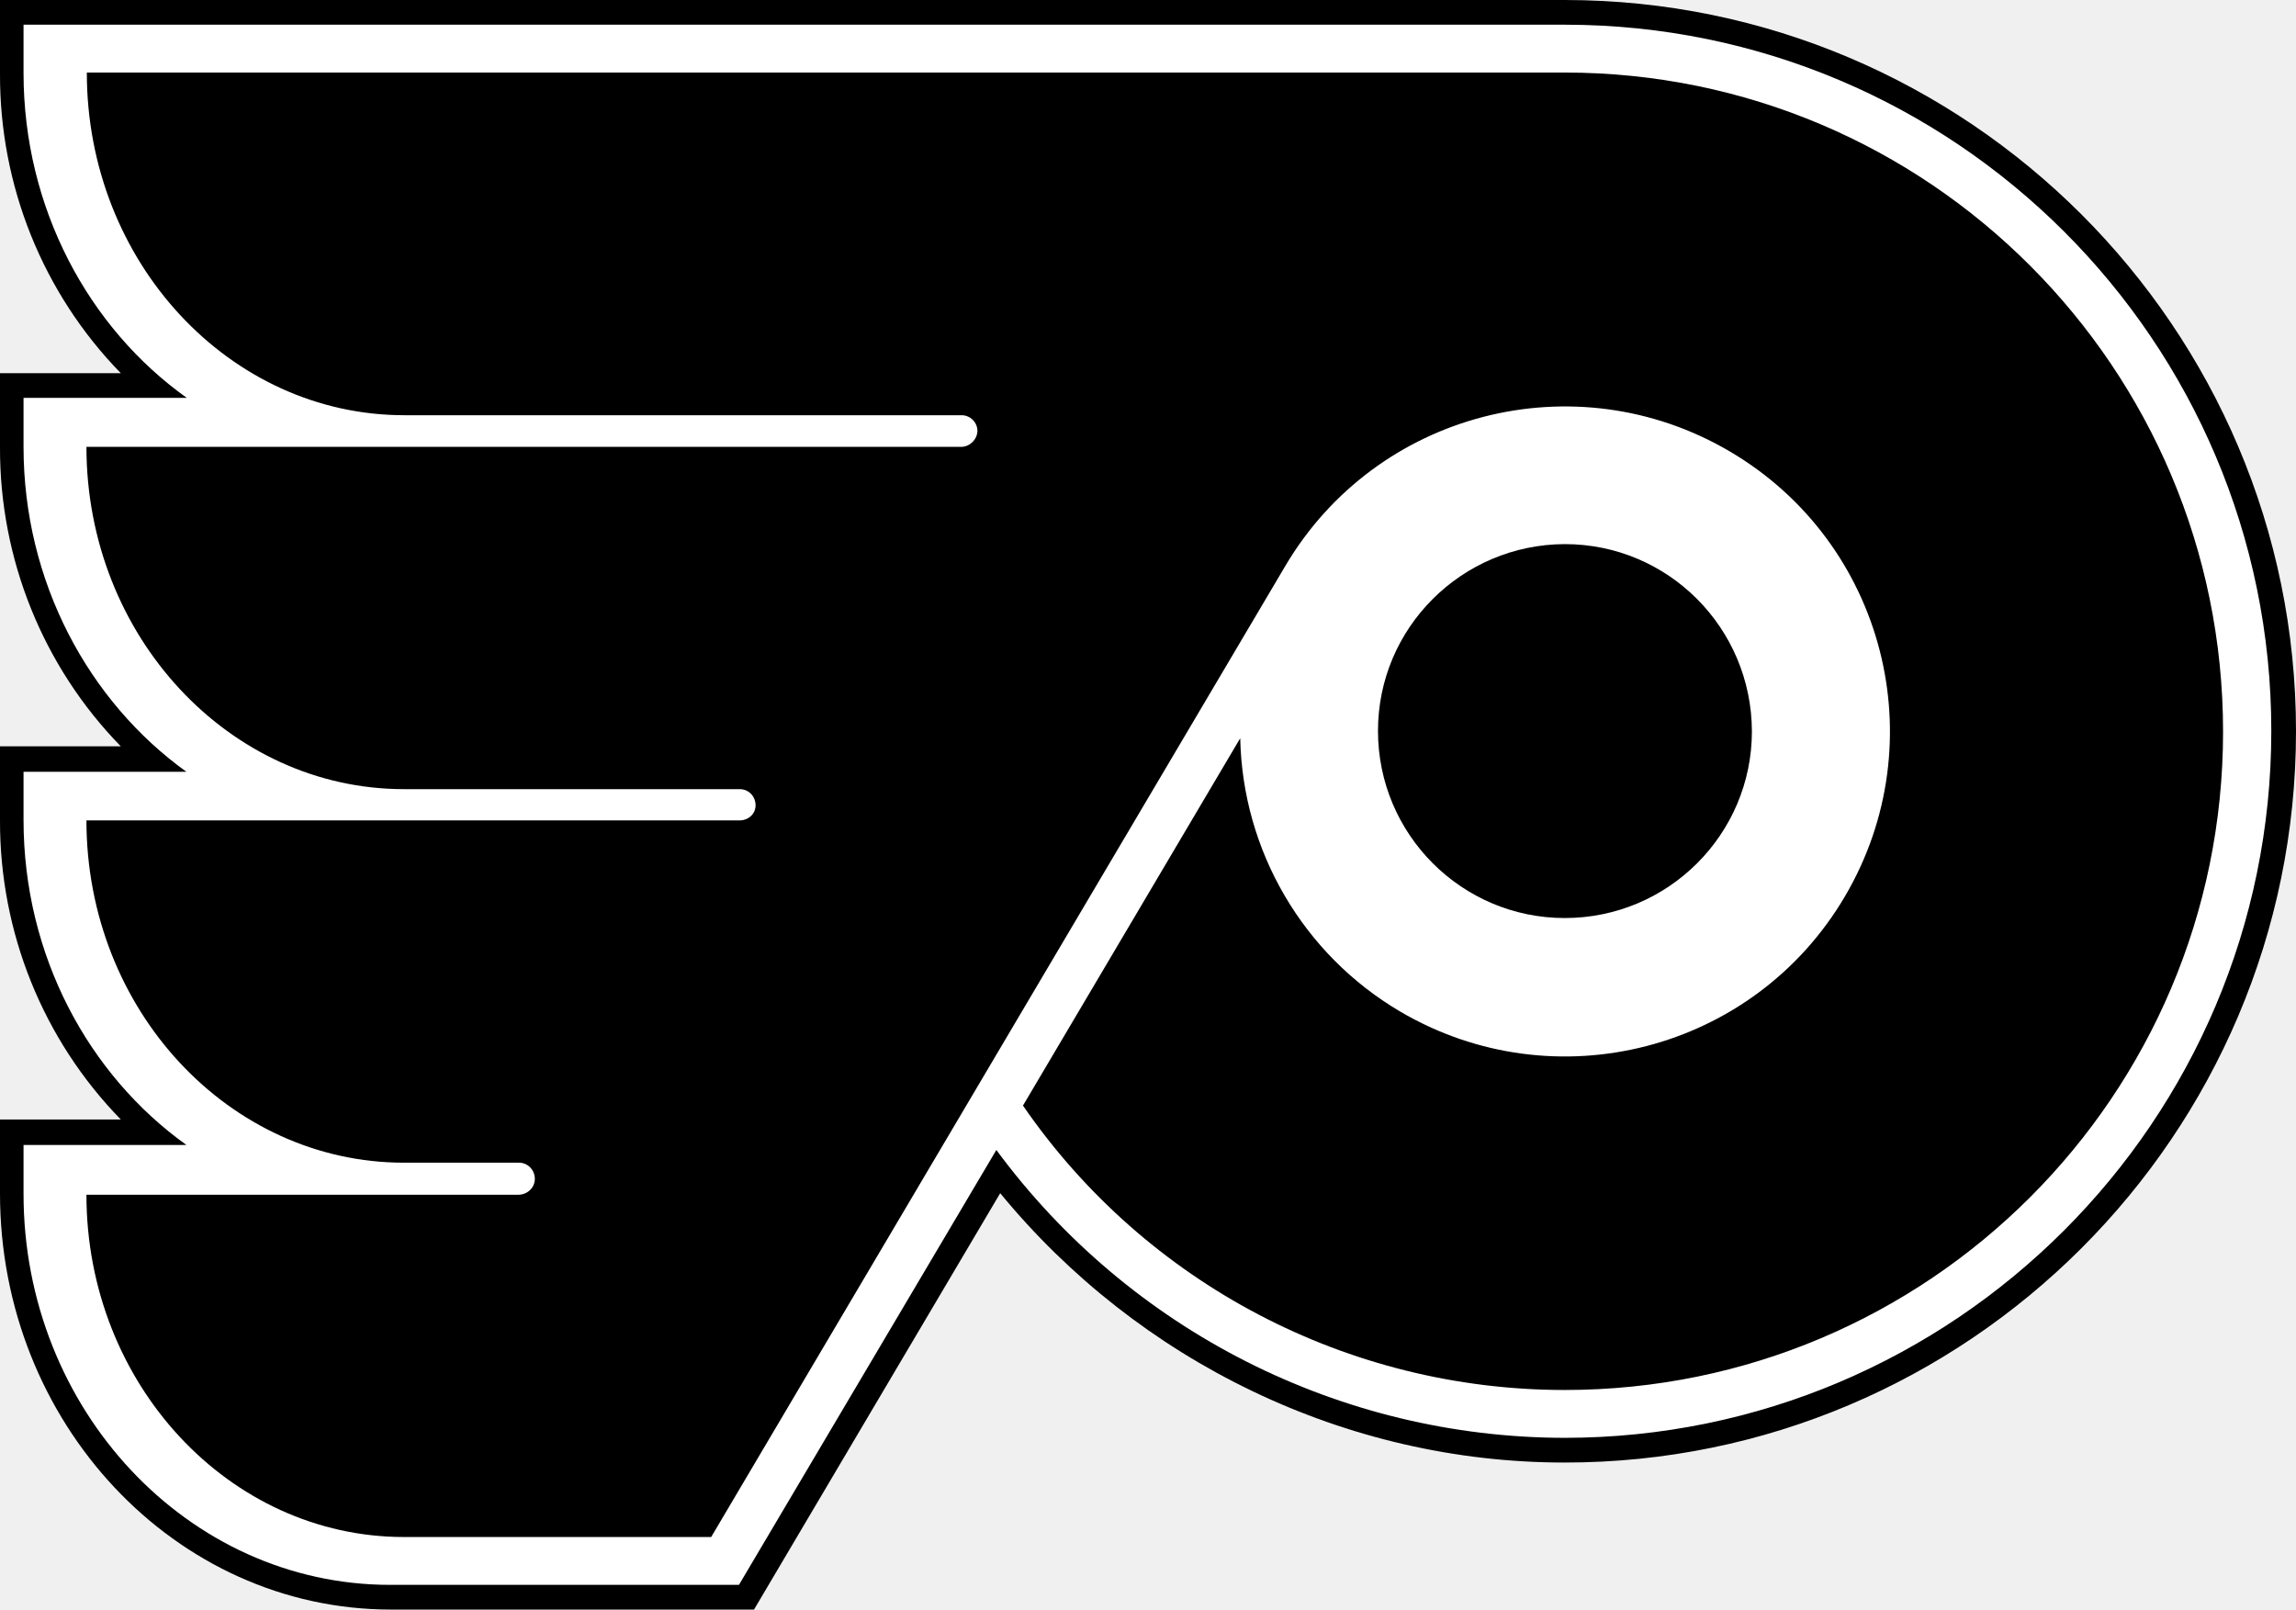
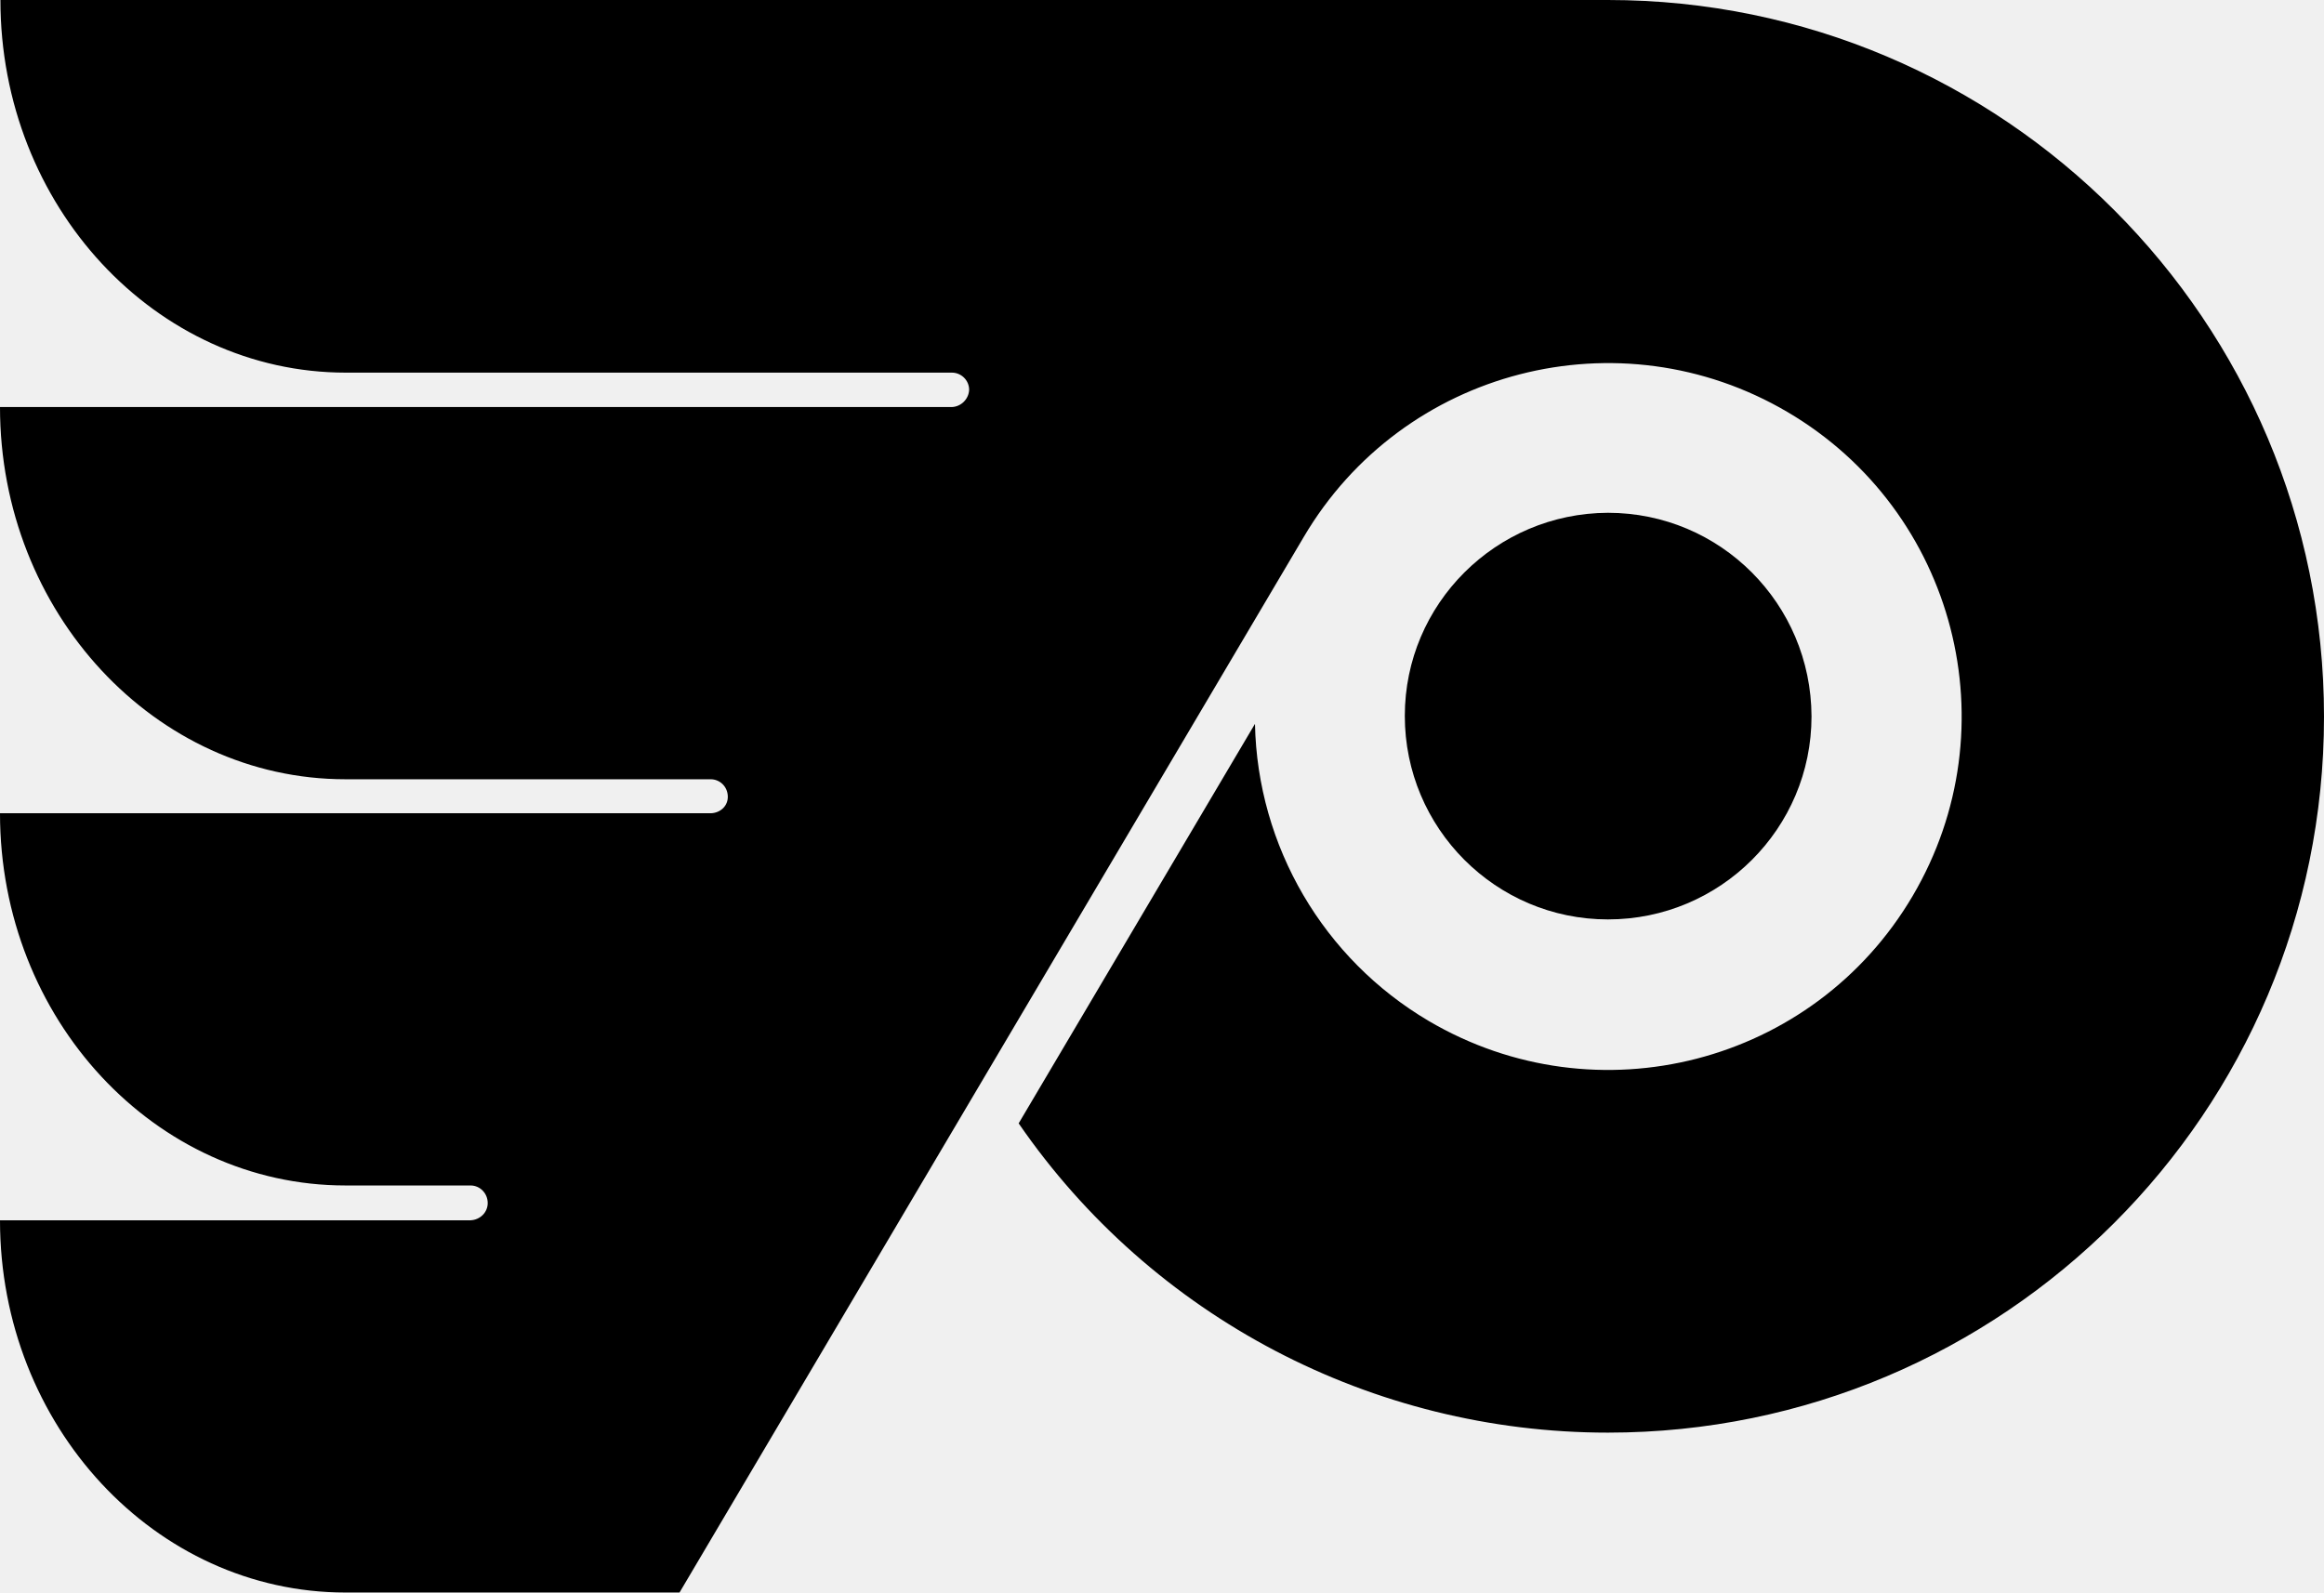
- <svg xmlns="http://www.w3.org/2000/svg" version="1.1" id="Layer_1" x="0px" y="0px" viewBox="0 0 595 417.1" style="enable-background:new 0 0 595 417.1;" xml:space="preserve">
-   <style type="text/css">
- 	.st0{fill:#FFFFFF;}
- </style>
-   <path d="M405.5,0H0v19.1c-0.1,29,11.1,56.9,31.3,77.6H0v19.2c-0.1,28.9,11.1,56.8,31.3,77.5H0v19.1c-0.1,29,11.1,56.9,31.3,77.6H0  v19.2c0,59.4,45.4,107.8,101.3,107.8h94.1l63.8-107.9c35.9,43.7,89.6,69.8,146.2,69.8C509.9,379.1,595,294,595,189.5  S509.9,0,405.5,0z" />
-   <path class="st0" d="M405.5,6.4H6.1v12.5C6.1,54,23,85,48.4,103.1H6.1v12.7c0,35,16.9,66,42.2,84.2H6.1v12.5  c0,35.2,16.9,66.1,42.2,84.2H6.1v12.7c0,55.8,42.6,101.3,95,101.3h90.4l66.7-112.7c34.5,46.8,89.1,74.5,147.2,74.6  c101,0,183.2-82.2,183.2-183.2S506.5,6.4,405.5,6.4z" />
-   <path d="M405.5,18.8h-383c0,49.1,37,88.8,82.3,88.8h144.4c2.2,0,4.1,1.8,4.1,4.1c-0.1,2.2-1.9,4-4.1,4.1H22.4  c0,49,37,88.7,82.3,88.7h87c2.2,0,4,1.7,4.1,4s-1.7,4-4,4.1c0,0-0.1,0-0.1,0H22.4c0,49.1,37,88.7,82.3,88.7h29.8  c2.3,0,4.1,1.9,4.1,4.2c0,2.2-1.8,4-4.1,4.1H22.4c0,49,37,88.7,82.3,88.7h79.6L333,146.8c23.6-40.1,75.2-53.4,115.3-29.8  s53.4,75.2,29.8,115.3c-23.6,40.1-75.2,53.4-115.3,29.8c-25.1-14.8-40.8-41.6-41.4-70.8l-56.3,95.2c31.8,46.2,84.3,73.7,140.4,73.7  c94.2,0,170.6-76.4,170.6-170.6S499.7,18.8,405.5,18.8z" />
-   <path d="M454,189.5c0,26.7-21.7,48.4-48.5,48.4c-26.7,0-48.4-21.7-48.4-48.5c0-26.7,21.7-48.3,48.4-48.4  C432.3,141,453.9,162.7,454,189.5z" />
+ <svg xmlns="http://www.w3.org/2000/svg" version="1.1" id="Layer_1" x="0px" y="0px" viewBox="0 0 553.7 379.5" style="enable-background:new 0 0 553.7 379.5;" xml:space="preserve">
+   <path d="M383.1,0H0.1c0,49.1,37,88.8,82.3,88.8h144.4c2.2,0,4.1,1.8,4.1,4.1c-0.1,2.2-1.9,4-4.1,4.1H0c0,49,37,88.7,82.3,88.7h87  c2.2,0,4,1.7,4.1,4s-1.7,4-4,4.1h-0.1H0c0,49.1,37,88.7,82.3,88.7h29.8c2.3,0,4.1,1.9,4.1,4.2c0,2.2-1.8,4-4.1,4.1H0  c0,49,37,88.7,82.3,88.7h79.6L310.6,128c23.6-40.1,75.2-53.4,115.3-29.8s53.4,75.2,29.8,115.3s-75.2,53.4-115.3,29.8  c-25.1-14.8-40.8-41.6-41.4-70.8l-56.3,95.2c31.8,46.2,84.3,73.7,140.4,73.7c94.2,0,170.6-76.4,170.6-170.6S477.3,0,383.1,0z" />
+   <path d="M431.6,170.7c0,26.7-21.7,48.4-48.5,48.4c-26.7,0-48.4-21.7-48.4-48.5c0-26.7,21.7-48.3,48.4-48.4  C409.9,122.2,431.5,143.9,431.6,170.7z" />
</svg>
